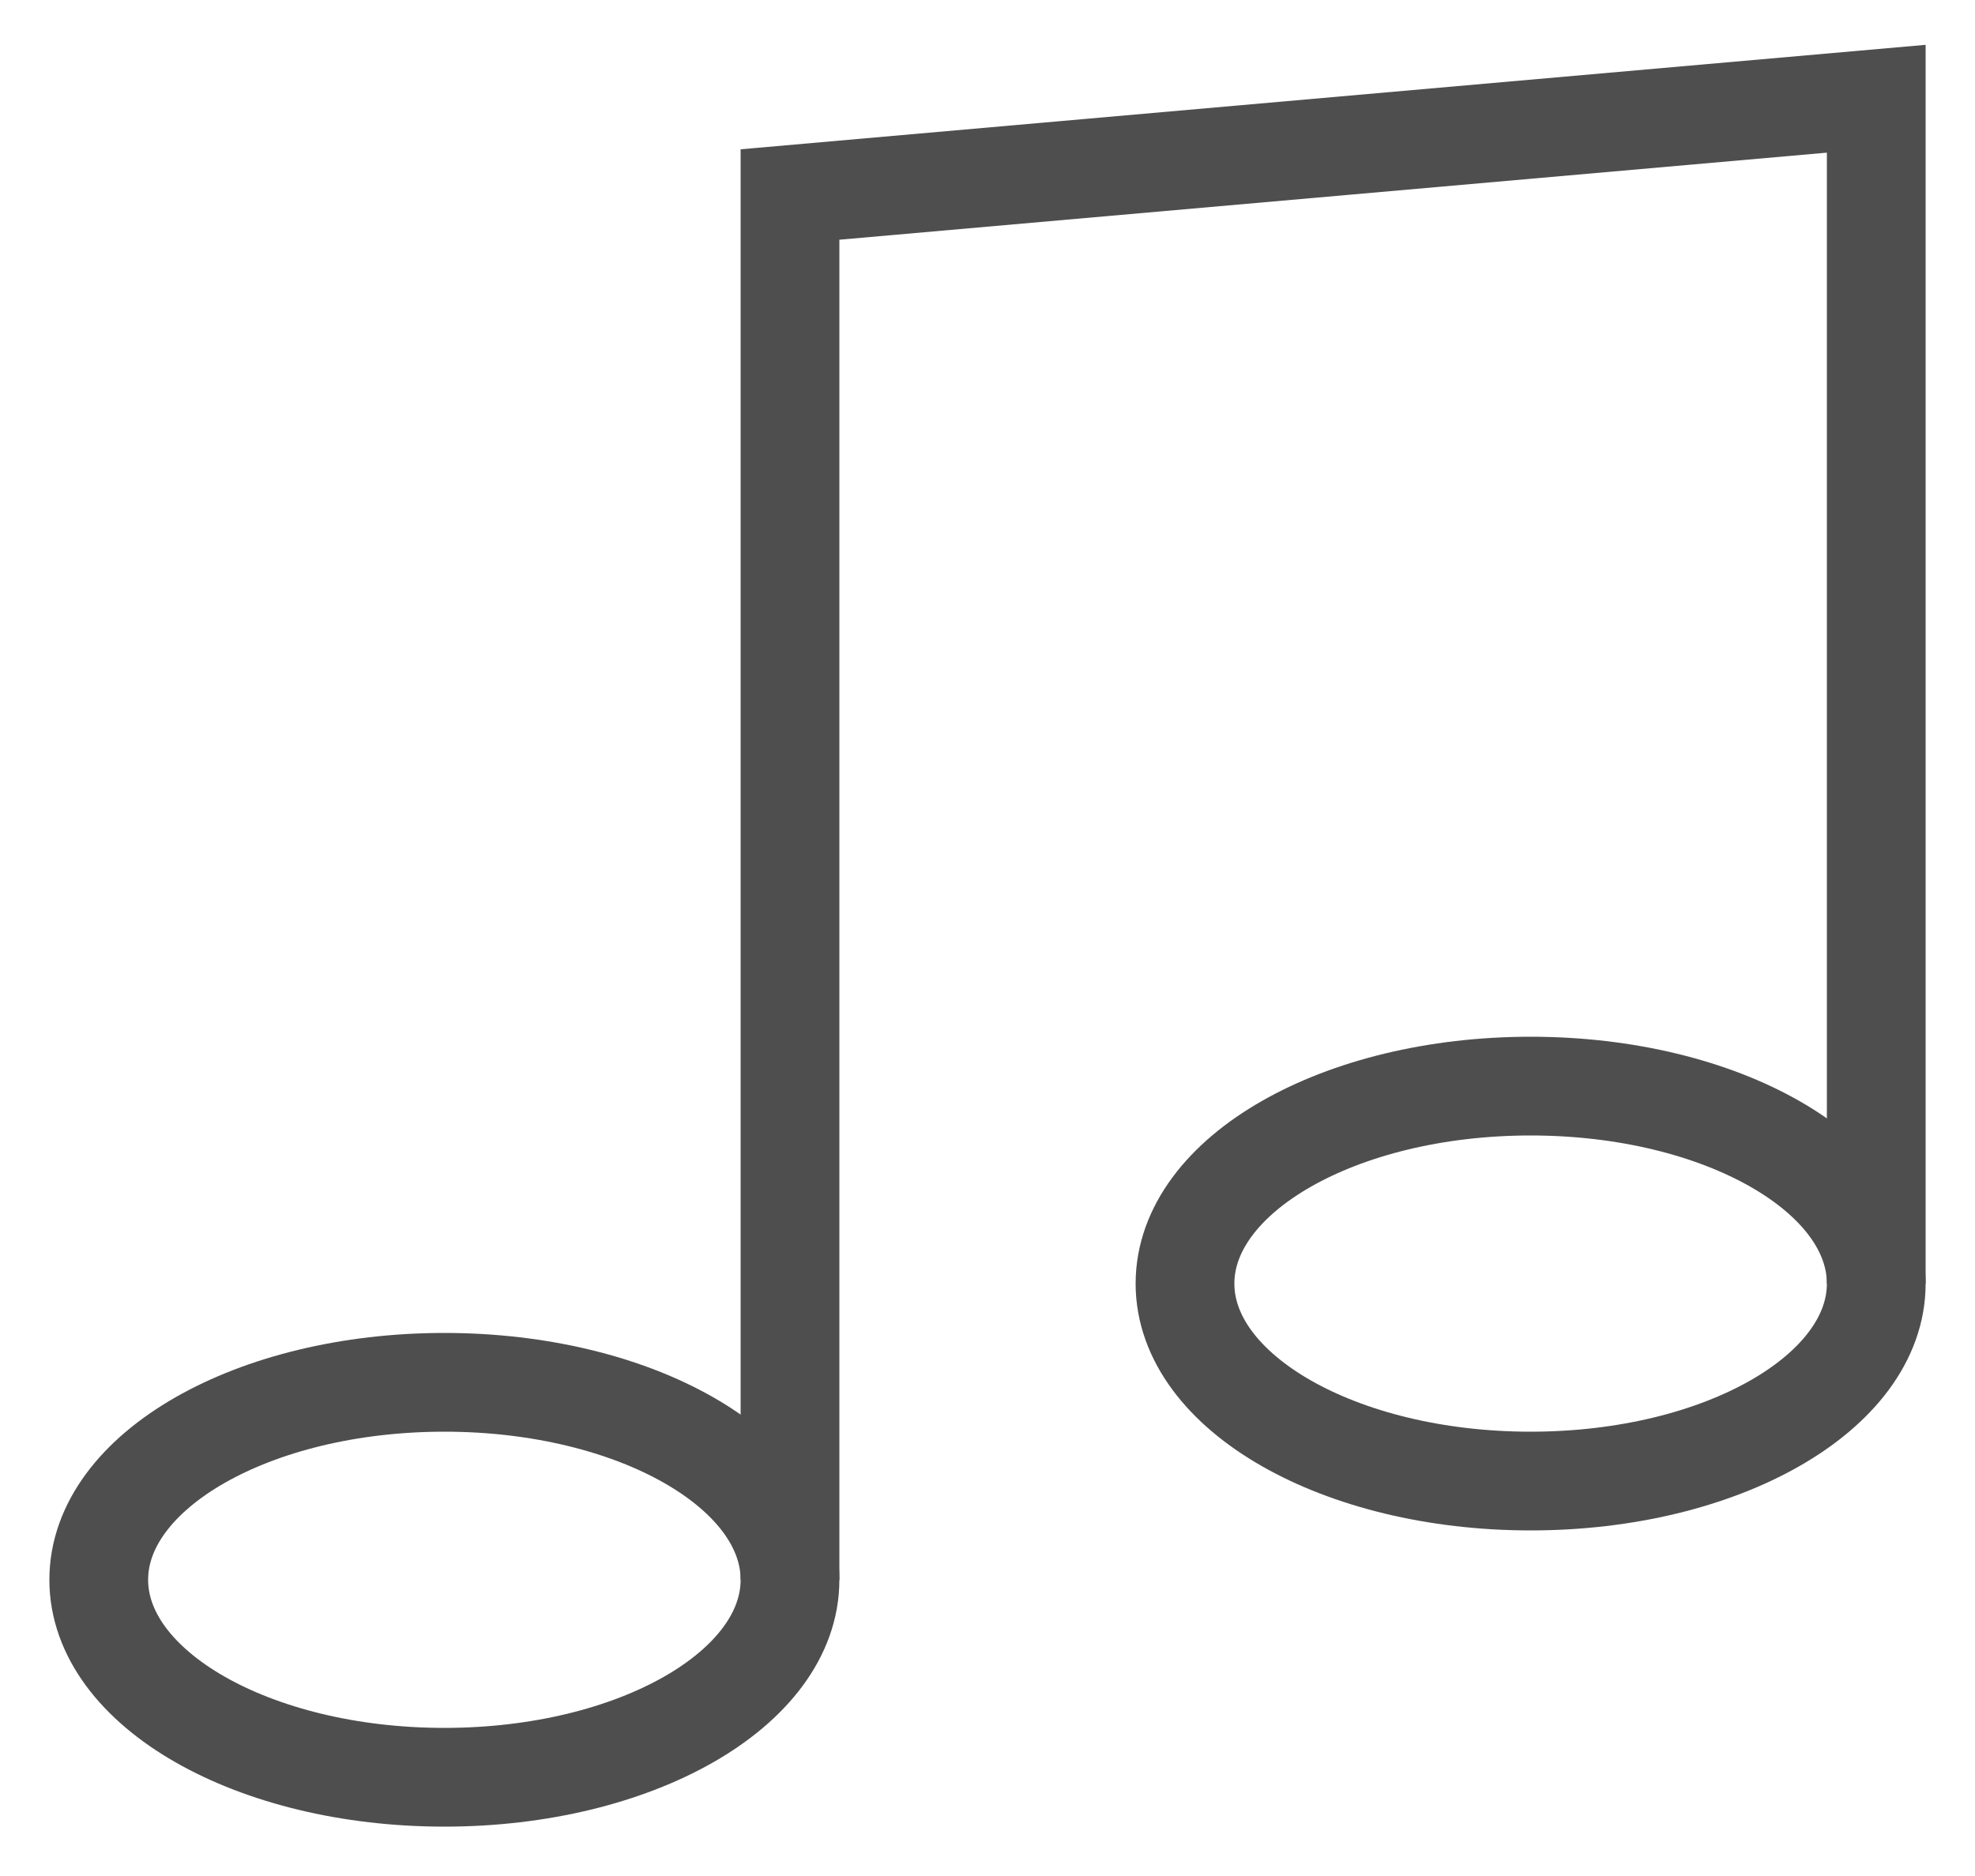
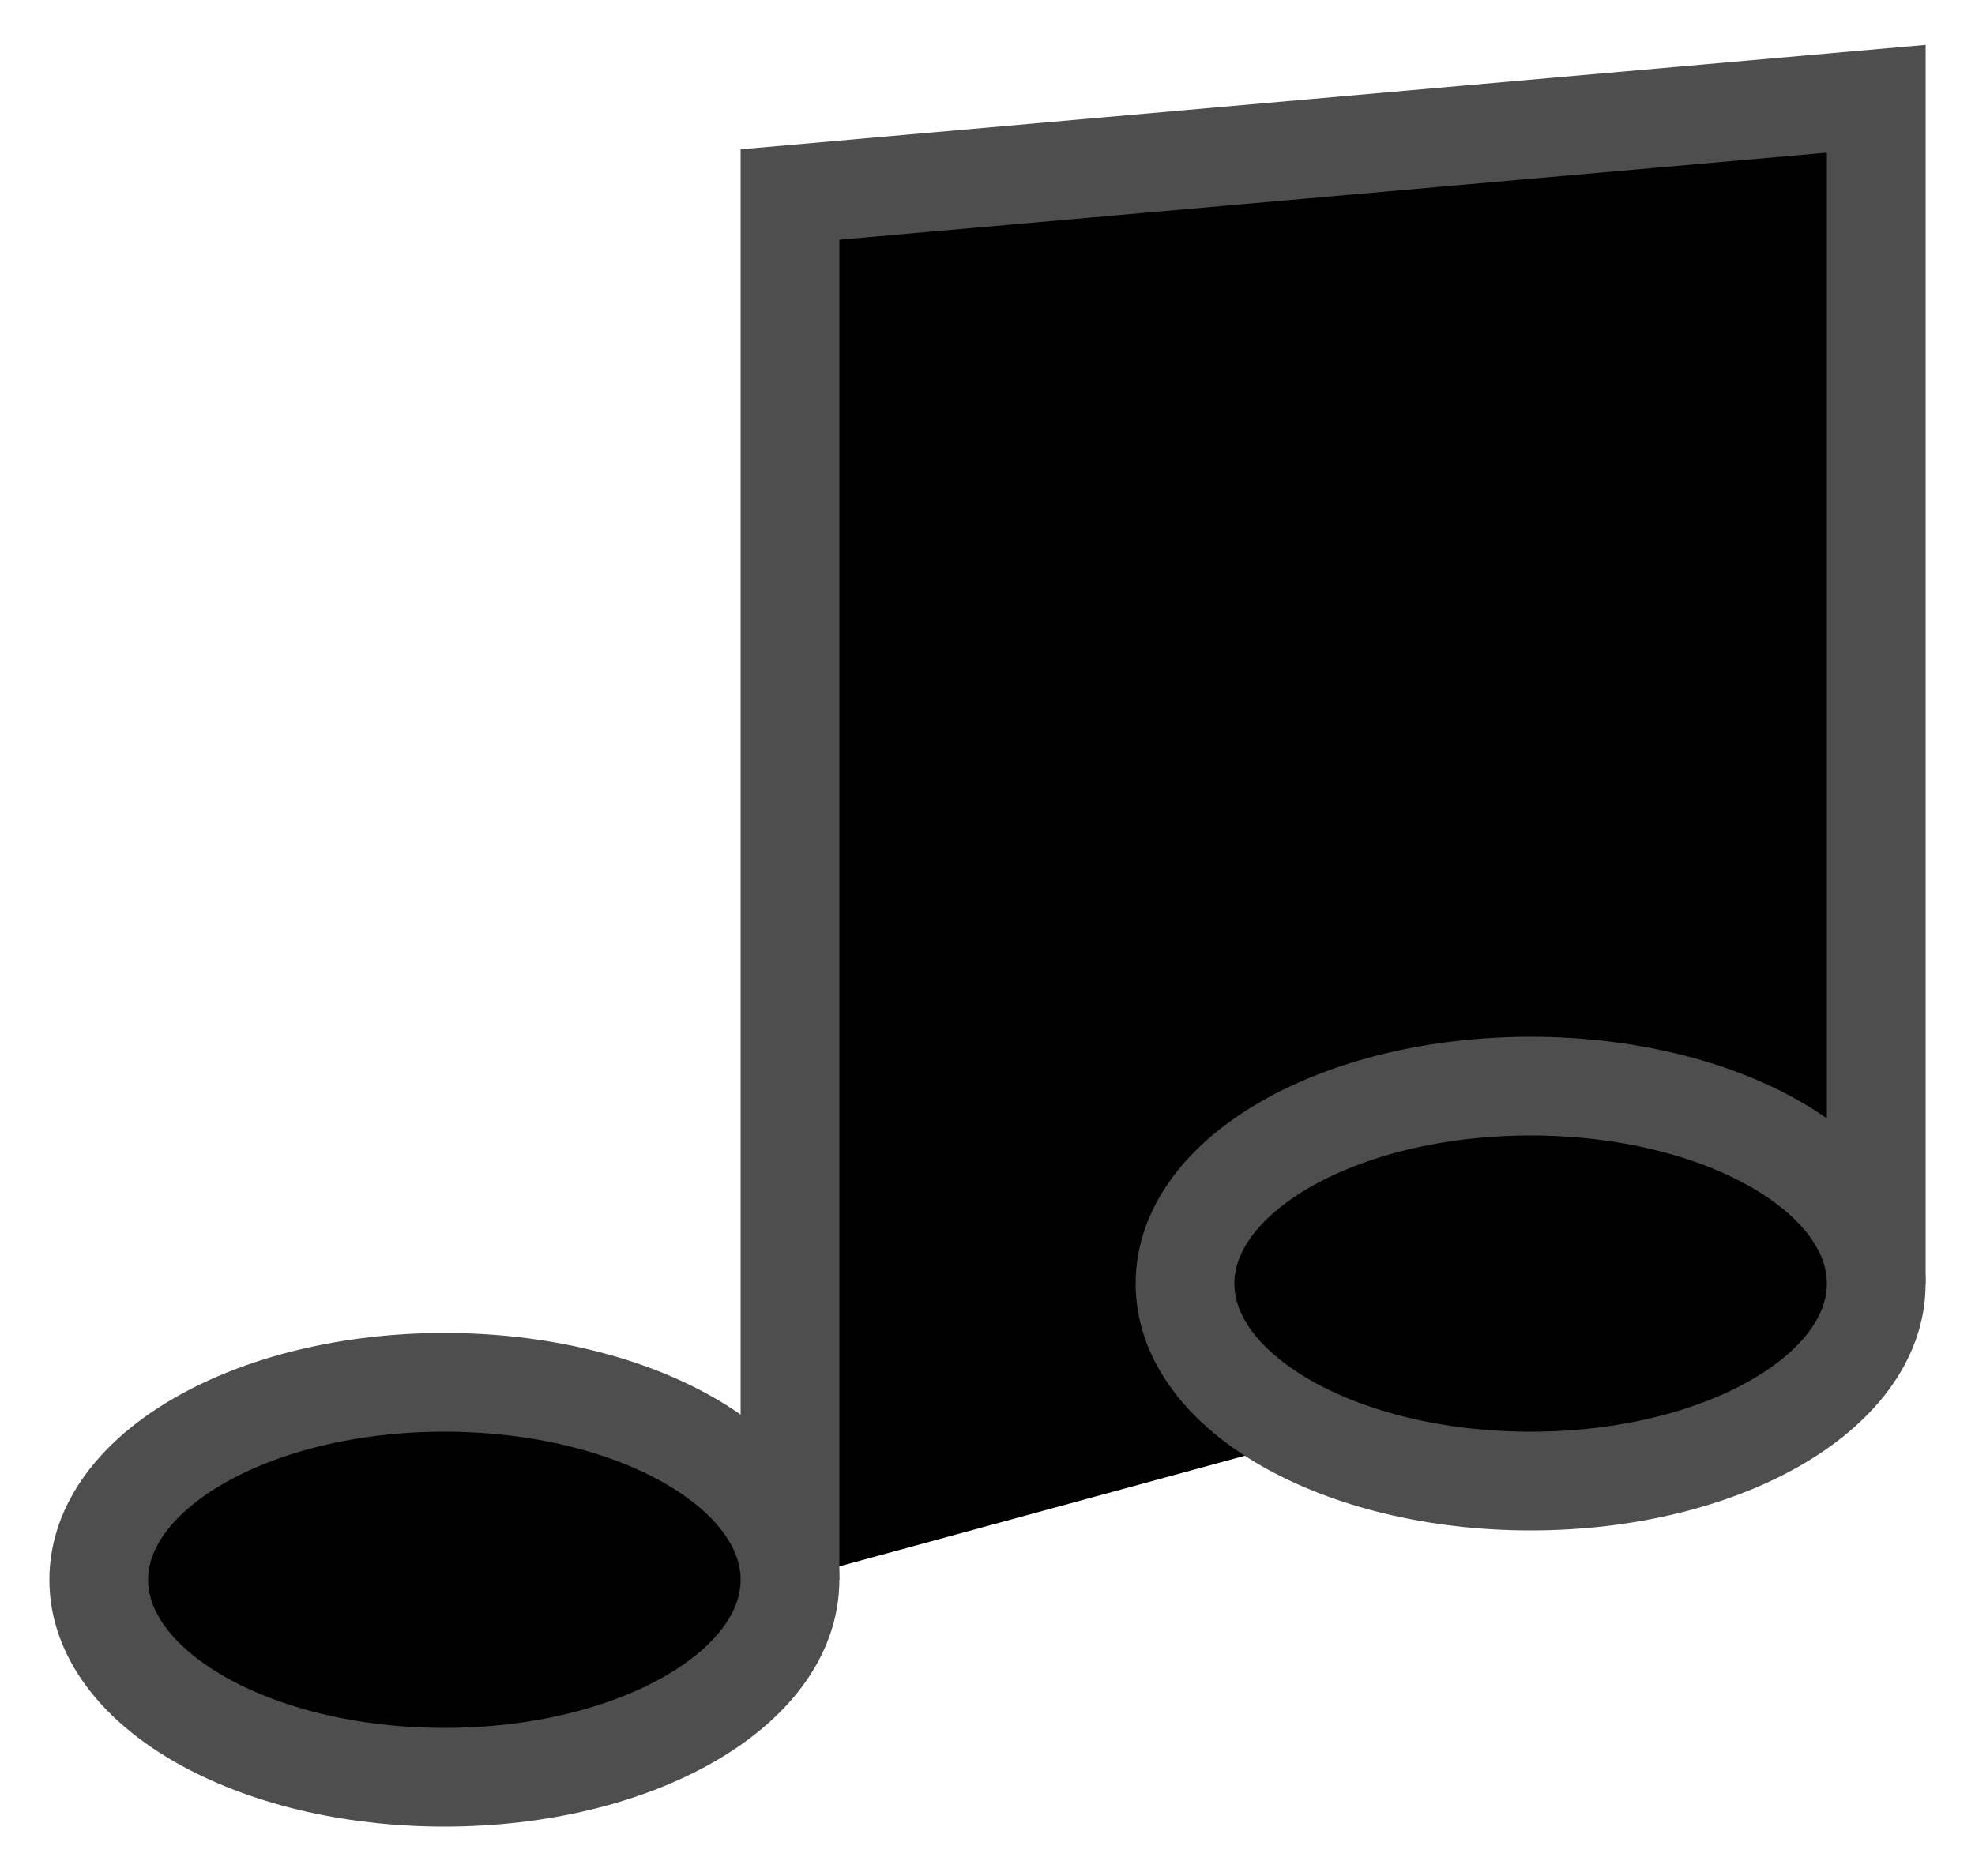
- <svg xmlns="http://www.w3.org/2000/svg" width="20" height="19" viewBox="0 0 20 19" fill="none">
+ <svg xmlns="http://www.w3.org/2000/svg" width="20" height="19" viewBox="0 0 20 19" fill="current">
  <path d="M8 16V1.97L19 1V13" stroke="#4E4E4E" />
  <ellipse cx="4.5" cy="16" rx="3.5" ry="2" stroke="#4E4E4E" />
  <ellipse cx="15.5" cy="13" rx="3.5" ry="2" stroke="#4E4E4E" />
</svg>
